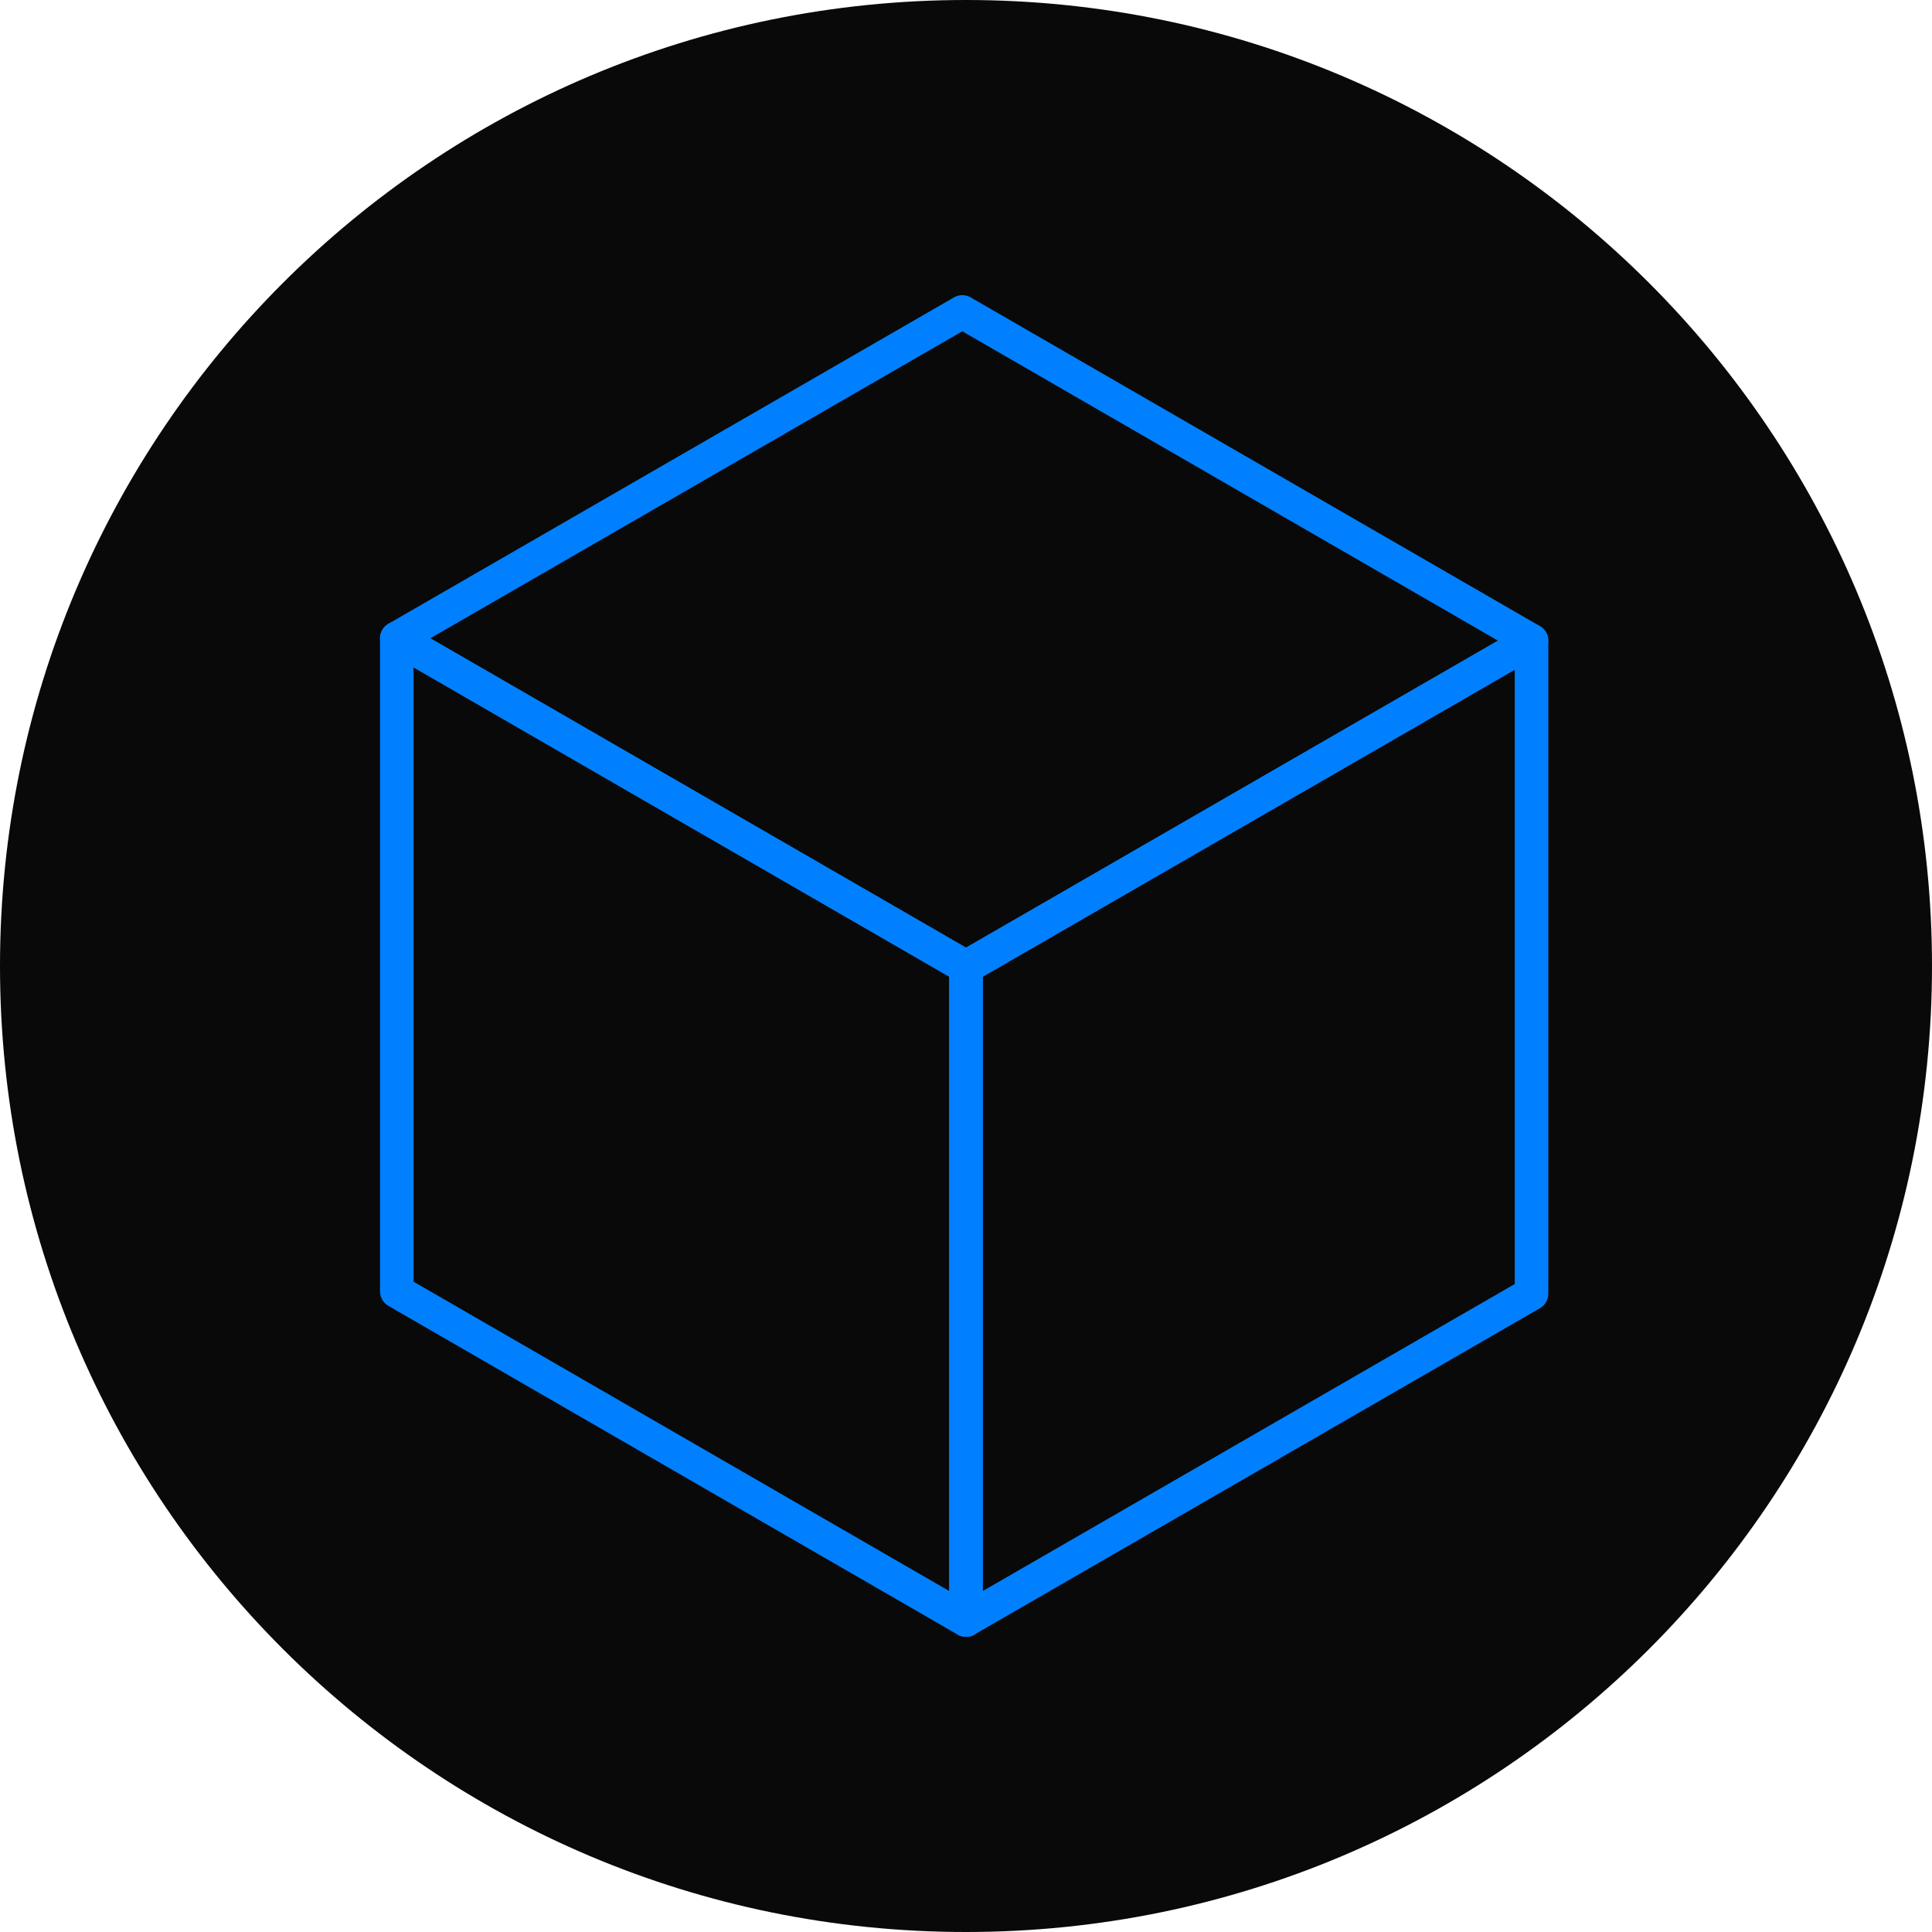
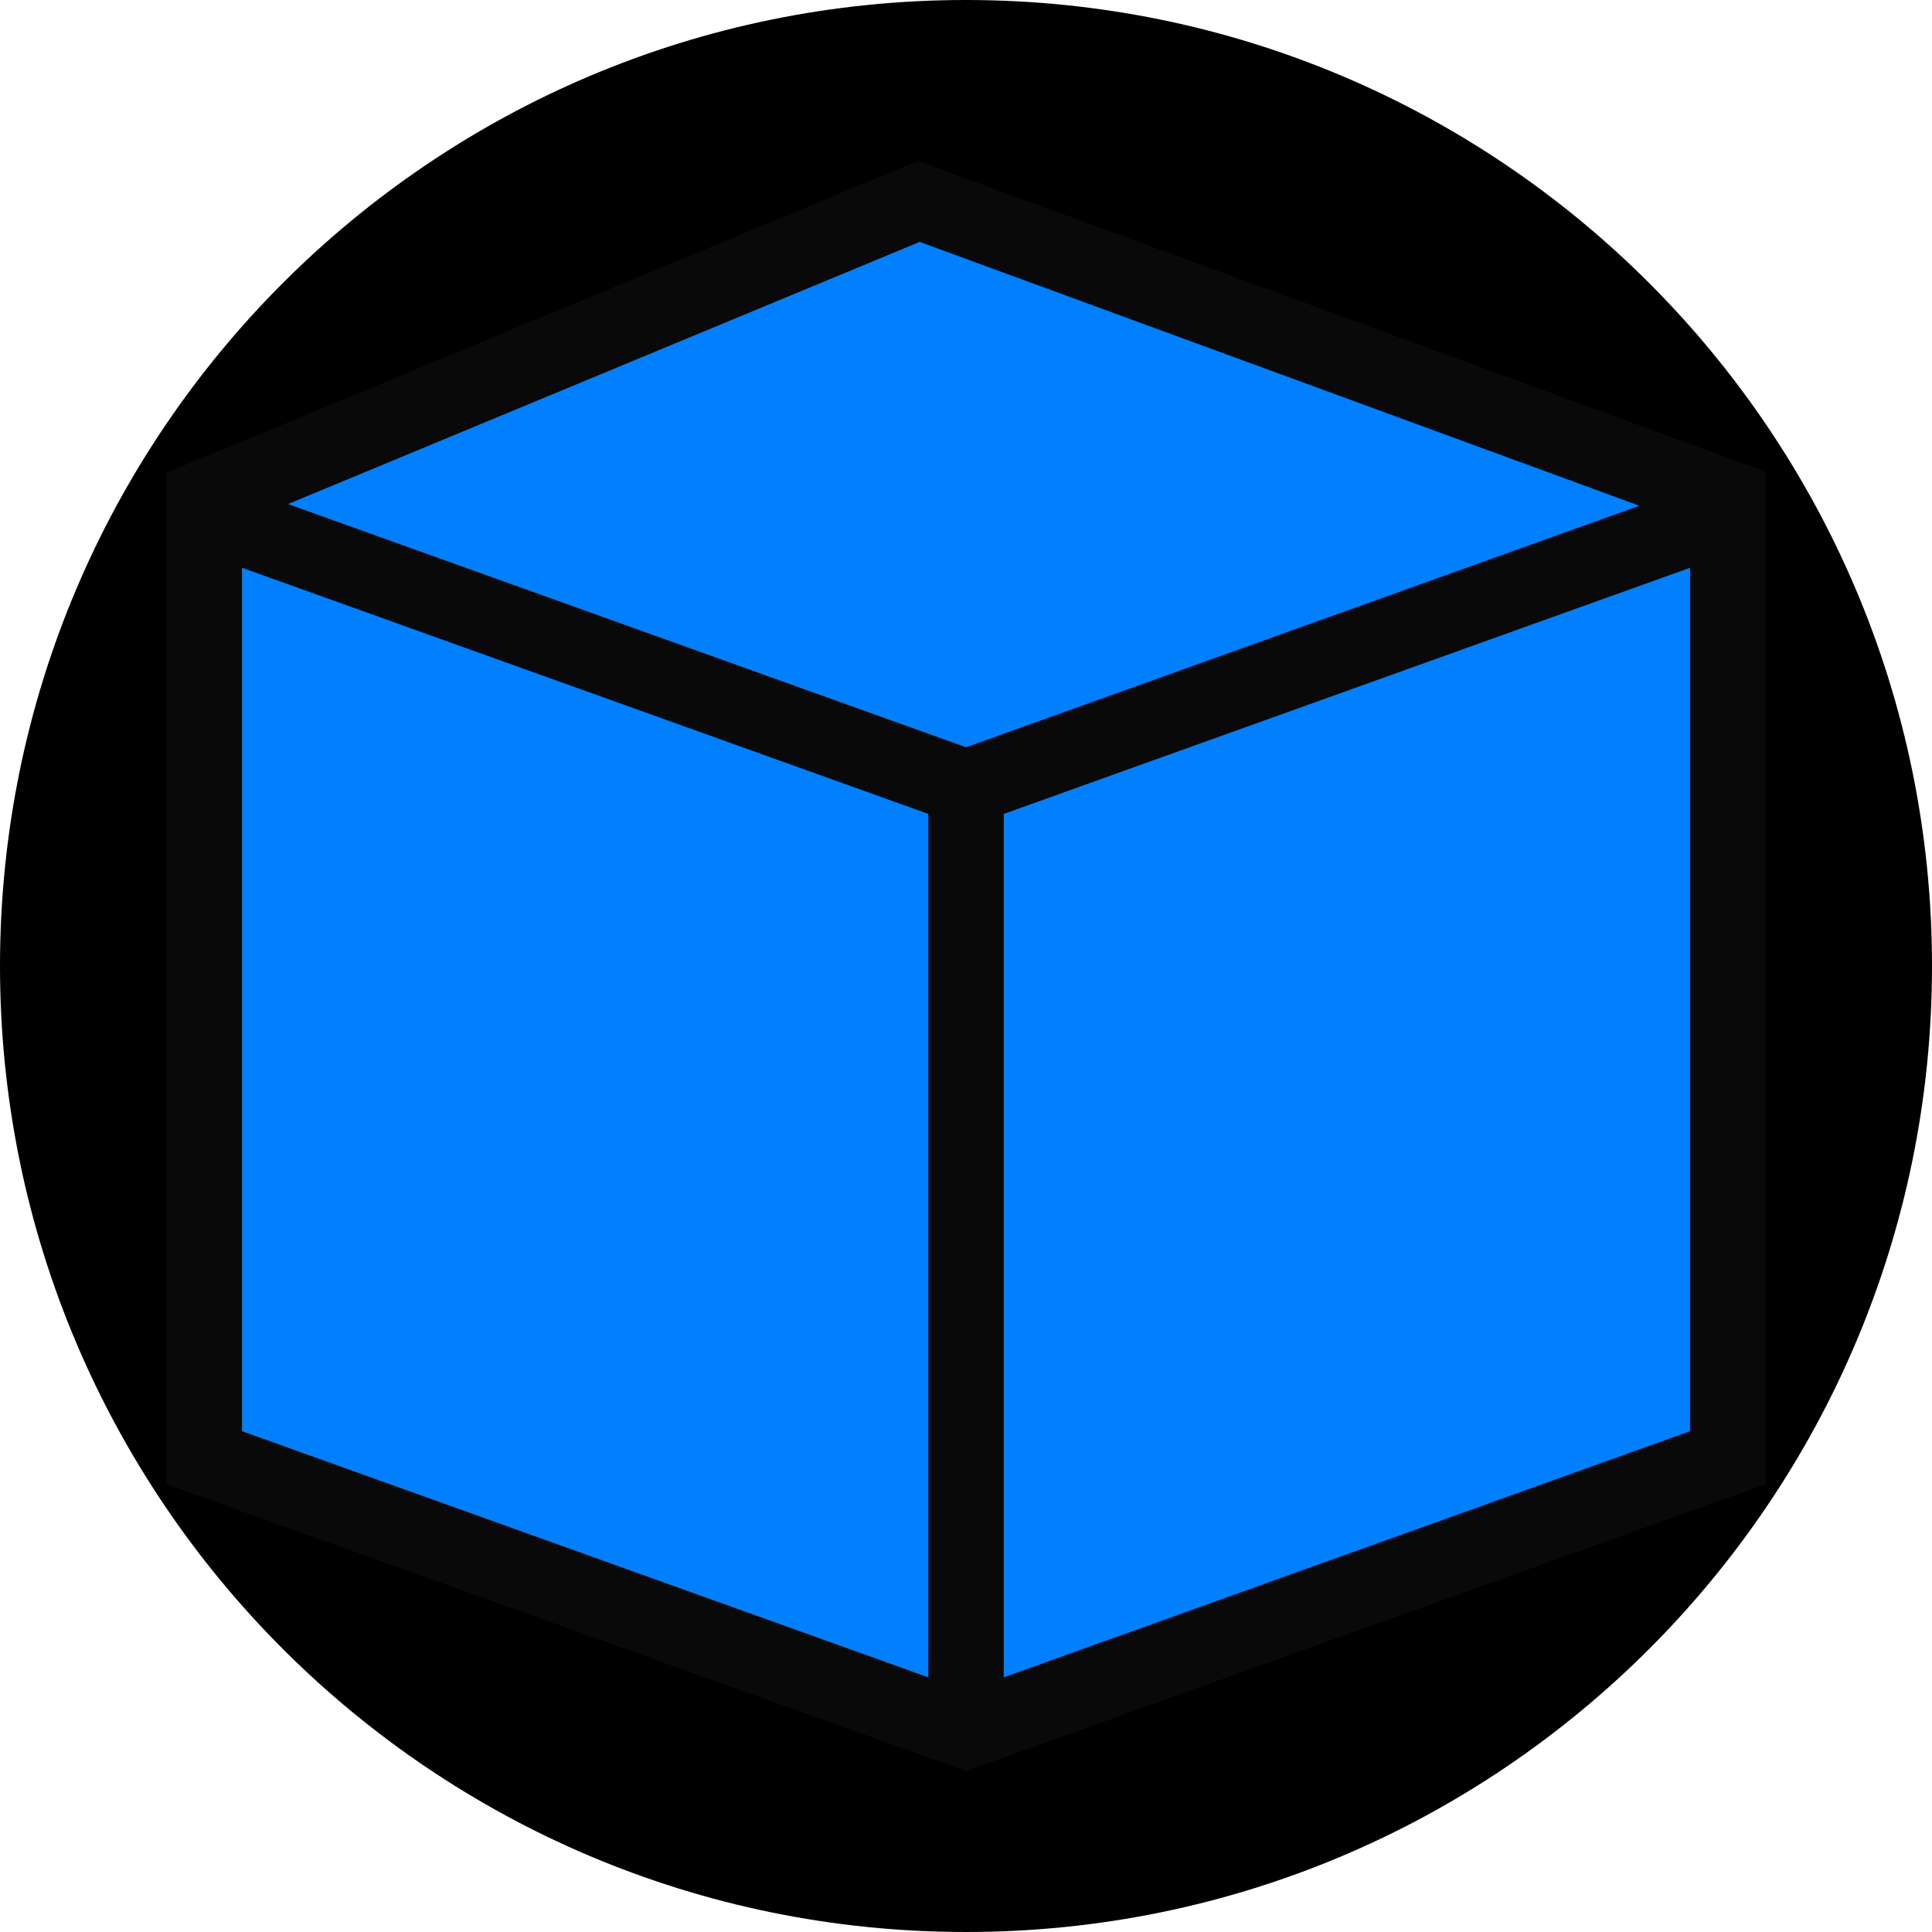
- <svg xmlns="http://www.w3.org/2000/svg" width="800px" height="800px" viewBox="-4.8 -4.8 57.60 57.60" fill="#090909" stroke="#090909">
+ <svg xmlns="http://www.w3.org/2000/svg" version="1.1" id="Layer_1" viewBox="-51.2 -51.2 614.40 614.40" xml:space="preserve" width="800px" height="800px" fill="#000000">
  <g id="SVGRepo_bgCarrier" stroke-width="0">
-     <rect x="-4.8" y="-4.8" width="57.60" height="57.60" rx="28.8" fill="#0080ffffffff" strokewidth="0" />
+     <rect x="-51.2" y="-51.2" width="614.40" height="614.40" rx="307.2" fill="#09090990909" strokewidth="0" />
  </g>
  <g id="SVGRepo_tracerCarrier" stroke-linecap="round" stroke-linejoin="round" />
  <g id="SVGRepo_iconCarrier">
-     <defs>
-       <style>.a{fill:none;stroke:#0080ff;stroke-linecap:round;stroke-linejoin:round;}</style>
-     </defs>
-     <polygon class="a" points="40.86 14.3 23.89 4.5 7.03 14.23 24 24.03 40.86 14.3" />
-     <polygon class="a" points="24 24.03 7.03 14.23 7.03 33.7 24 43.5 24 24.03" />
-     <polygon class="a" points="40.86 14.3 24 24.03 24 43.5 40.86 33.77 40.86 14.3" />
+     <polygon style="fill:#0080ff;" points="240.988,12.877 13.76,107.164 13.76,412.378 256.008,499.259 498.264,412.378 498.264,107.164 " />
+     <g>
+       <path style="fill:#090909;" d="M256.008,512L1.764,420.824V99.15L240.708,0l269.528,98.782v322.042L256.008,512z M25.757,403.933 l230.251,82.586l230.251-82.586V115.545L241.252,25.729l-215.495,89.44V403.933z" />
+       <polygon style="fill:#090909;" points="256.008,211.936 9.705,123.599 17.815,101.005 256.008,186.438 494.209,101.005 502.319,123.599 " />
+       <rect x="244.011" y="199.187" style="fill:#090909;" width="23.994" height="300.08" />
+     </g>
  </g>
</svg>
